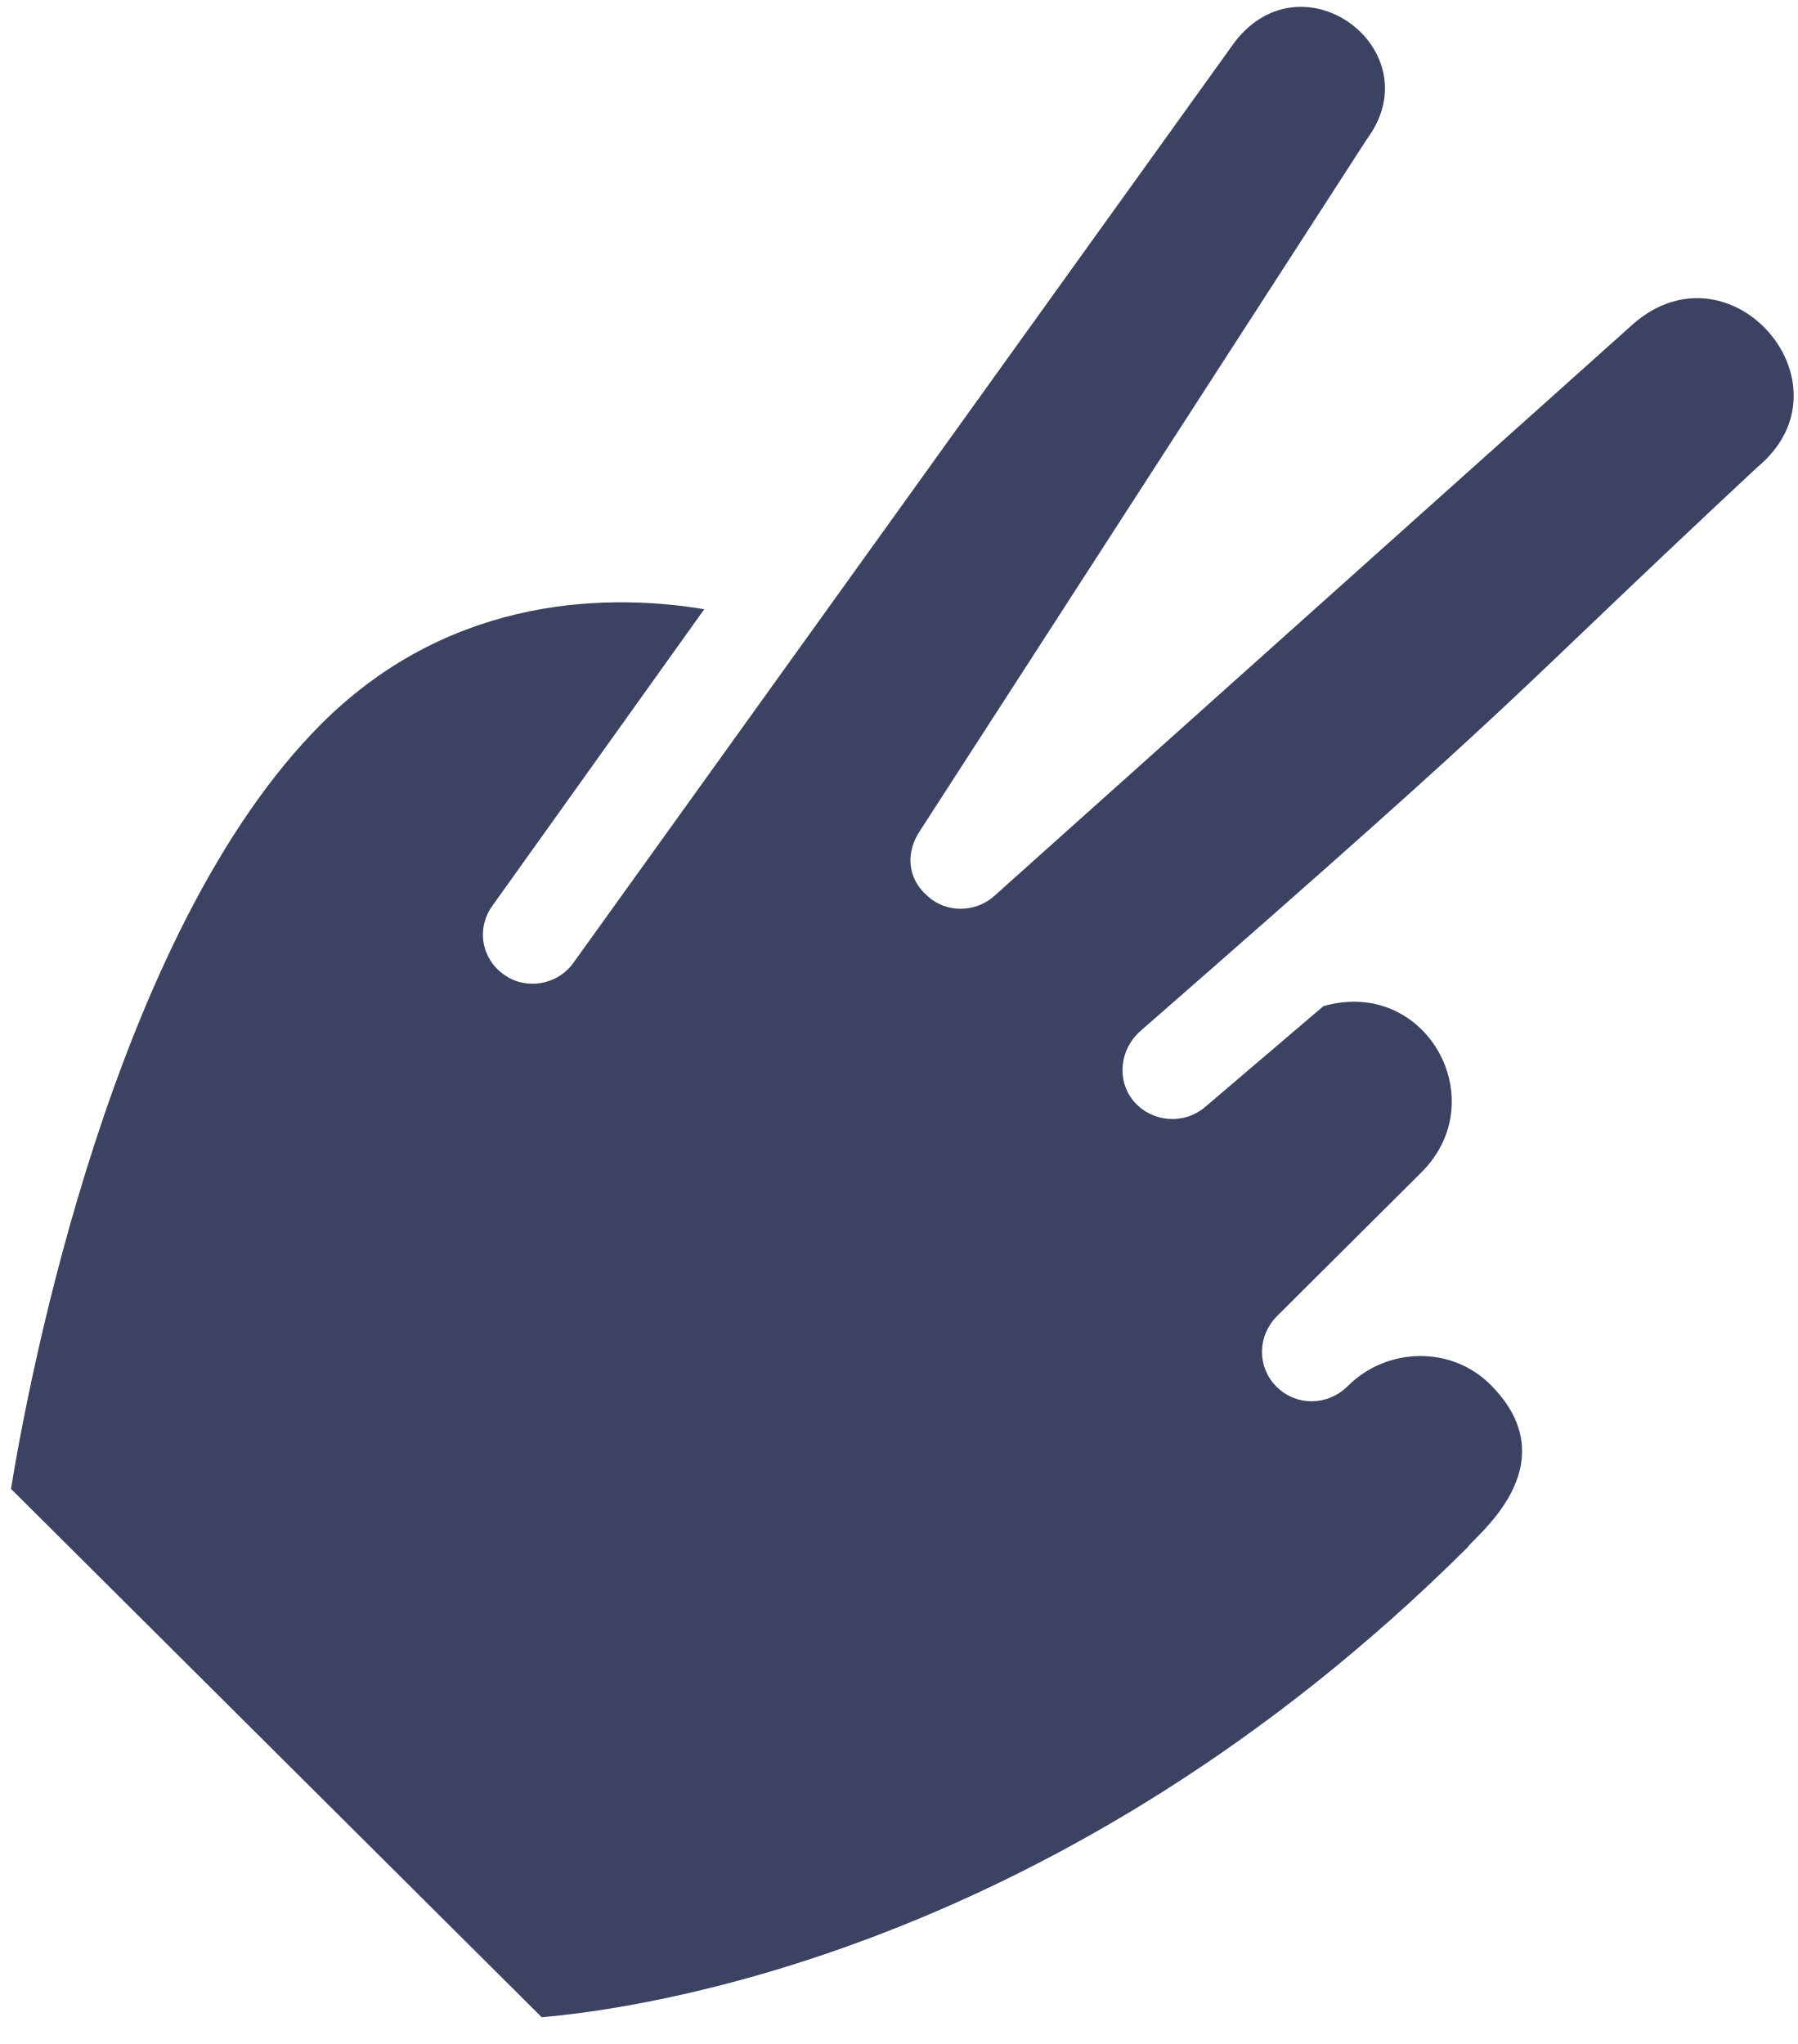
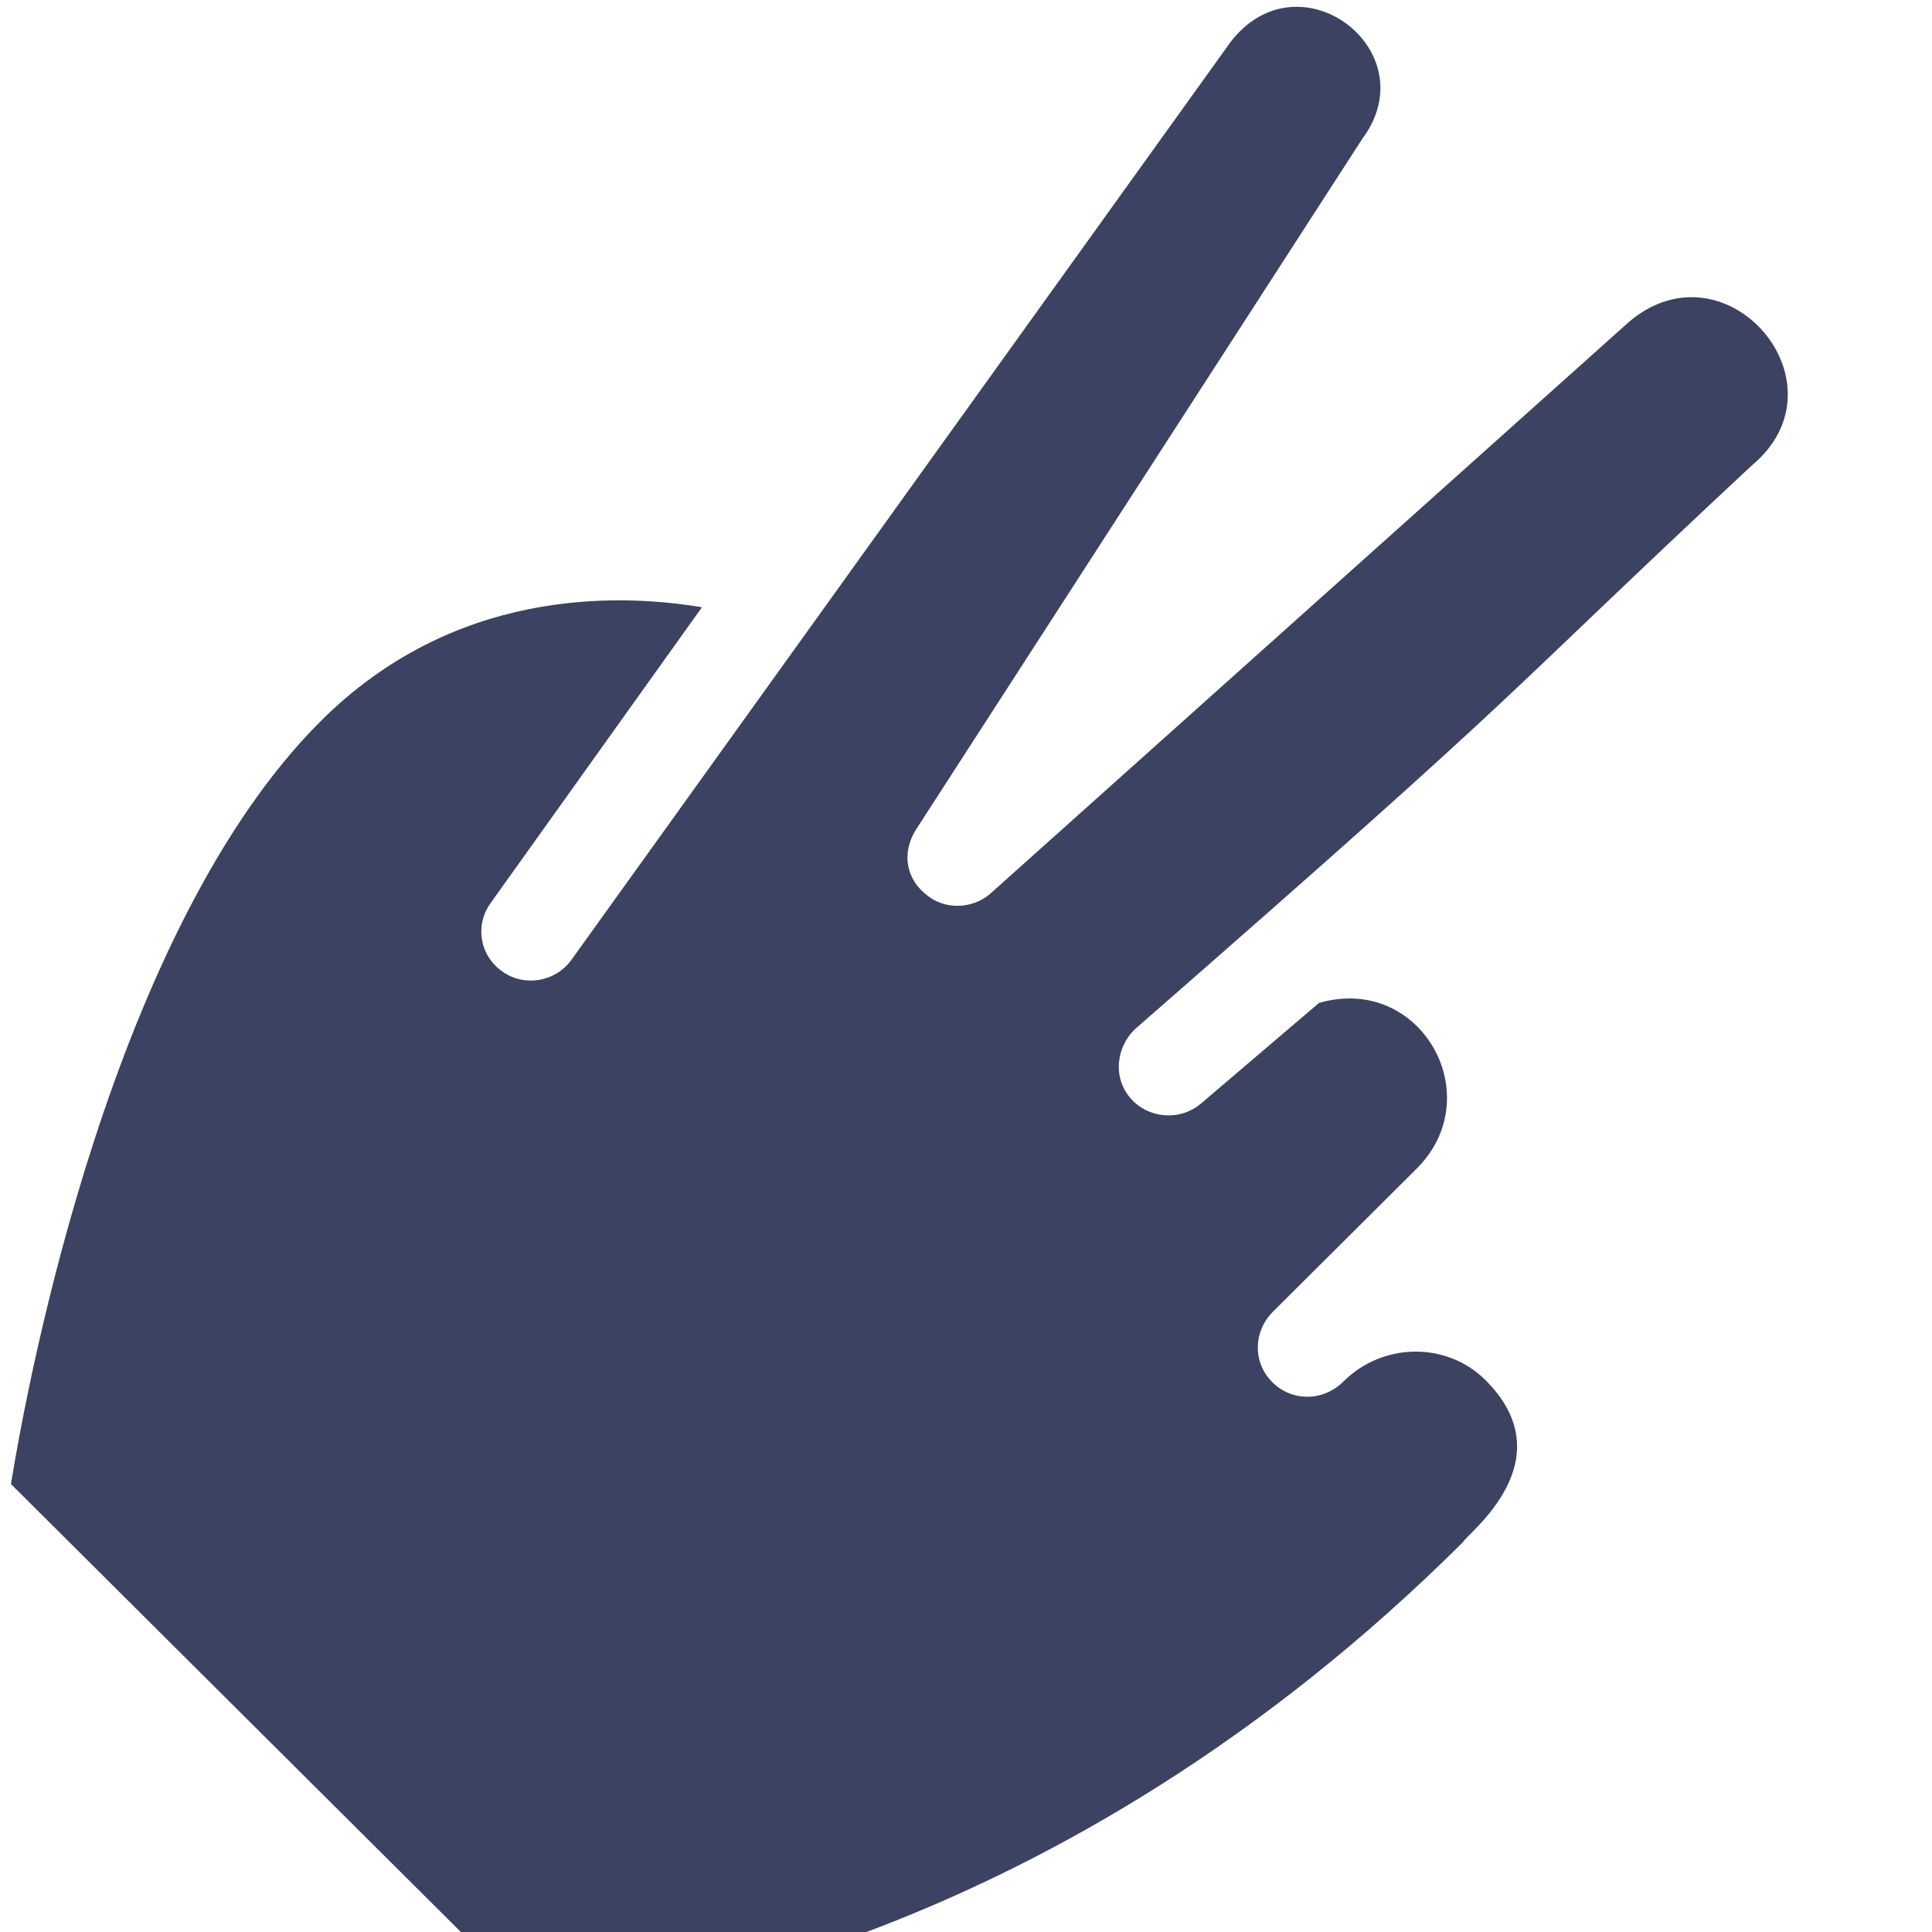
- <svg xmlns="http://www.w3.org/2000/svg" width="51" height="58">
+ <svg xmlns="http://www.w3.org/2000/svg" width="100" height="100" viewBox="0 0 55 55">
  <path fill="#3B4262" d="M13.971 25.702l6.012-8.415c-2.499-.415-7.088-.507-10.846 3.235C3.212 26.421.812 39.163.312 42.248L15.37 57.24c2.711-.232 14.713-1.827 26.279-13.34.122-.249 2.94-2.321.636-4.614-1.1-1.095-2.919-1.074-4.042.044-.572.57-1.461.577-2.021.02-.56-.557-.552-1.443.02-2.012l4.087-4.069c2.076-2.067.119-5.555-2.78-4.717l-3.345 2.851c-.611.53-1.52.439-2.022-.14-.519-.597-.408-1.503.183-2.013 11.687-10.208 9.98-8.979 17.5-15.995 2.809-2.329-.725-6.447-3.493-4.09L28.182 25.45c-.529.448-1.34.457-1.86-.02-.601-.517-.615-1.262-.222-1.85L38.787 3.944c1.854-2.5-1.795-5.277-3.749-2.757L16.28 27.307c-.452.65-1.364.8-1.985.345a1.377 1.377 0 01-.323-1.95z" />
</svg>
